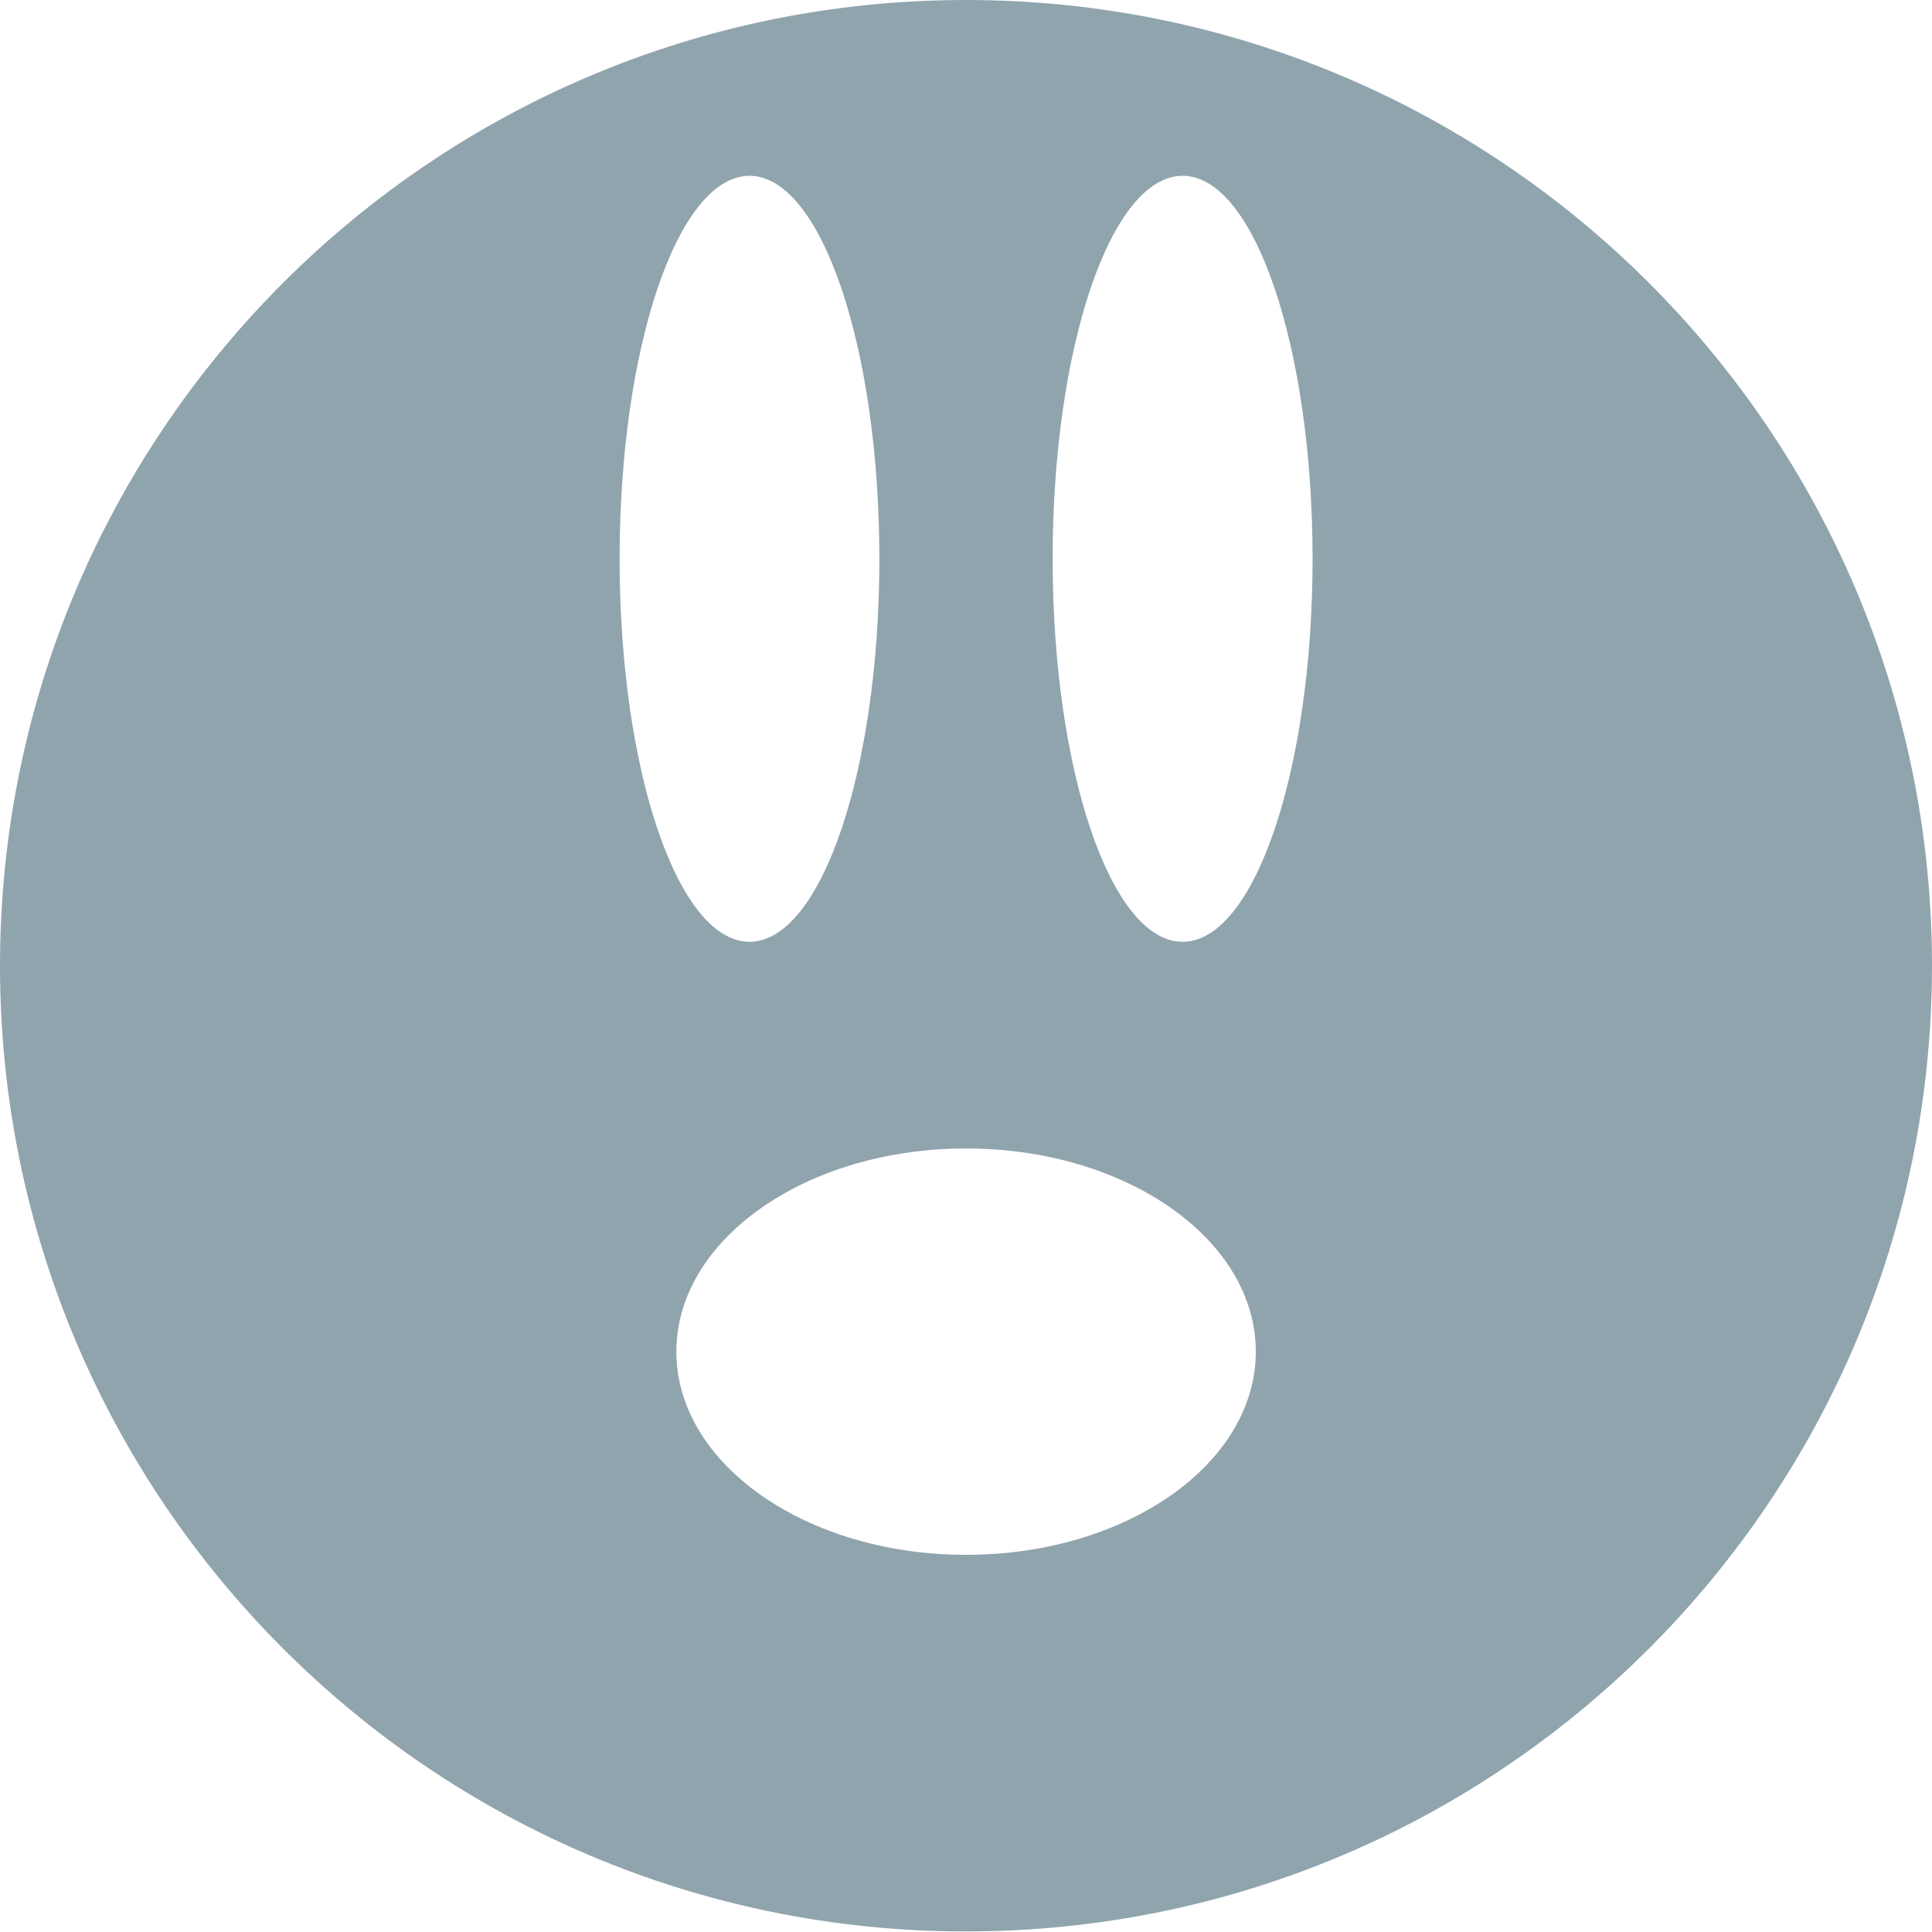
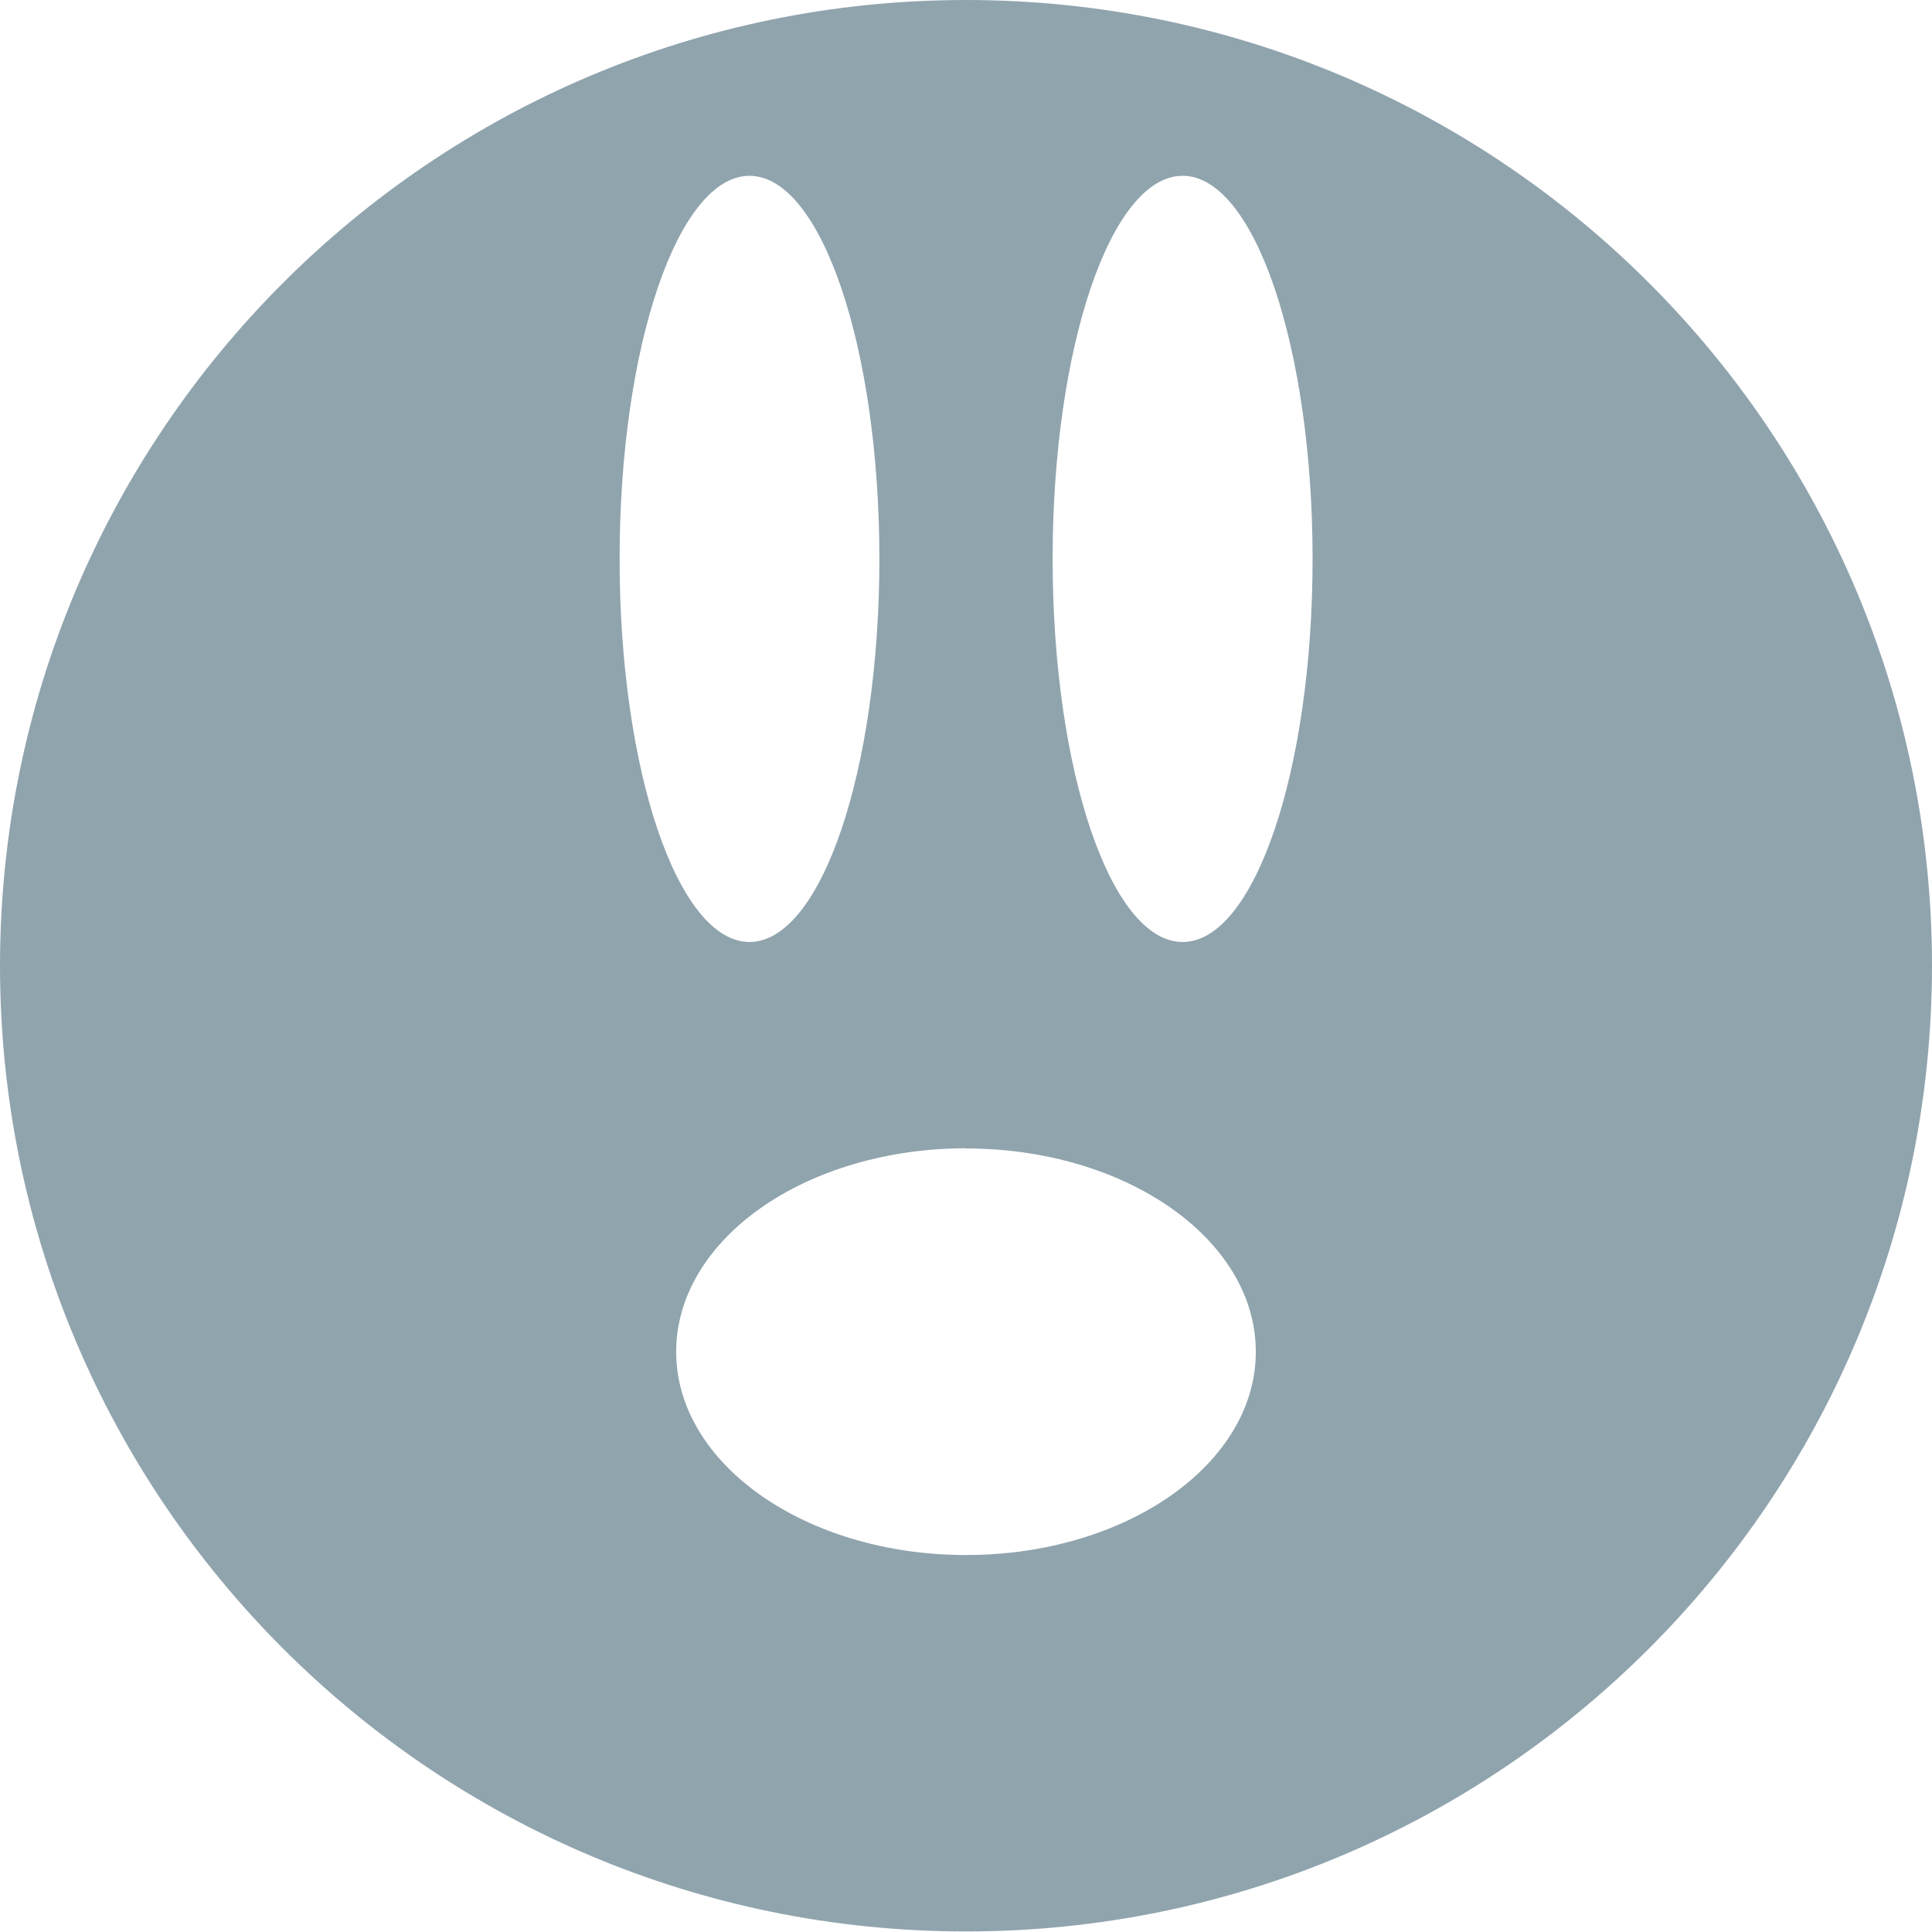
- <svg xmlns="http://www.w3.org/2000/svg" height="50" width="50" version="1.1" viewBox="0 0 10.583 10.583">
-   <g transform="translate(0 -286.42)">
-     <path style="stroke-width:.289;fill:#90a4ae" d="m5.292 286.42a5.292 5.292 0 0 0 -5.292 5.29 5.292 5.292 0 0 0 5.292 5.29 5.292 5.292 0 0 0 5.291 -5.29 5.292 5.292 0 0 0 -5.291 -5.29zm-1.186 0.963a0.712 2.099 0 0 1 0.711 2.098 0.712 2.099 0 0 1 -0.711 2.098 0.712 2.099 0 0 1 -0.712 -2.098 0.712 2.099 0 0 1 0.712 -2.098zm2.372 0a0.712 2.099 0 0 1 0.712 2.098 0.712 2.099 0 0 1 -0.712 2.098 0.712 2.099 0 0 1 -0.712 -2.098 0.712 2.099 0 0 1 0.712 -2.098zm-1.186 5.328a1.587 1.113 0 0 1 1.587 1.113 1.587 1.113 0 0 1 -1.587 1.113 1.587 1.113 0 0 1 -1.587 -1.113 1.587 1.113 0 0 1 1.587 -1.113z" />
-   </g>
+ <svg xmlns="http://www.w3.org/2000/svg" height="50" width="50" viewBox="0 0 10.583 10.583">
+   <path d="M5.292 0A5.292 5.292 0 0 0 0 5.29a5.292 5.292 0 0 0 5.292 5.29 5.292 5.292 0 0 0 5.291-5.29A5.292 5.292 0 0 0 5.292 0zM4.106.963a.712 2.099 0 0 1 .711 2.098.712 2.099 0 0 1-.711 2.099.712 2.099 0 0 1-.712-2.099.712 2.099 0 0 1 .712-2.098zm2.372 0a.712 2.099 0 0 1 .712 2.098.712 2.099 0 0 1-.712 2.099.712 2.099 0 0 1-.712-2.099.712 2.099 0 0 1 .712-2.098zM5.292 6.291a1.587 1.113 0 0 1 1.587 1.114 1.587 1.113 0 0 1-1.587 1.113 1.587 1.113 0 0 1-1.588-1.113A1.587 1.113 0 0 1 5.292 6.29z" fill="#90a4ae" />
</svg>
